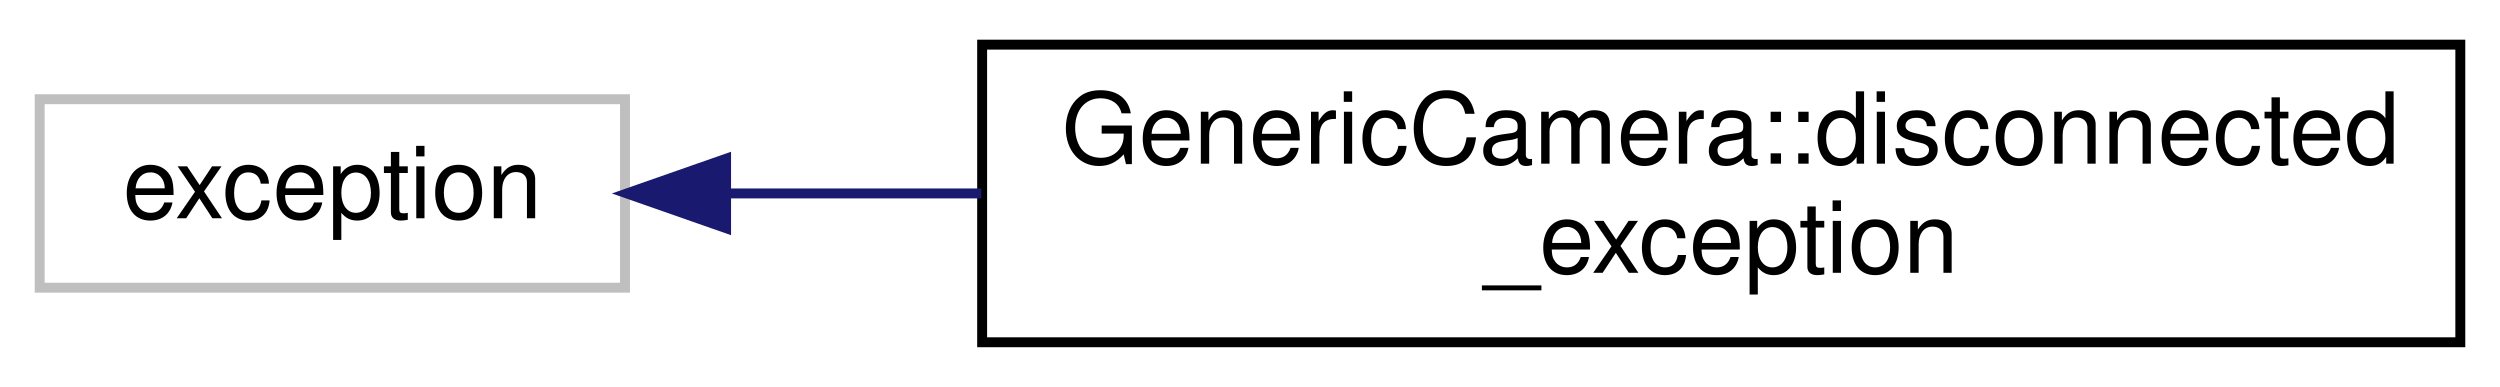
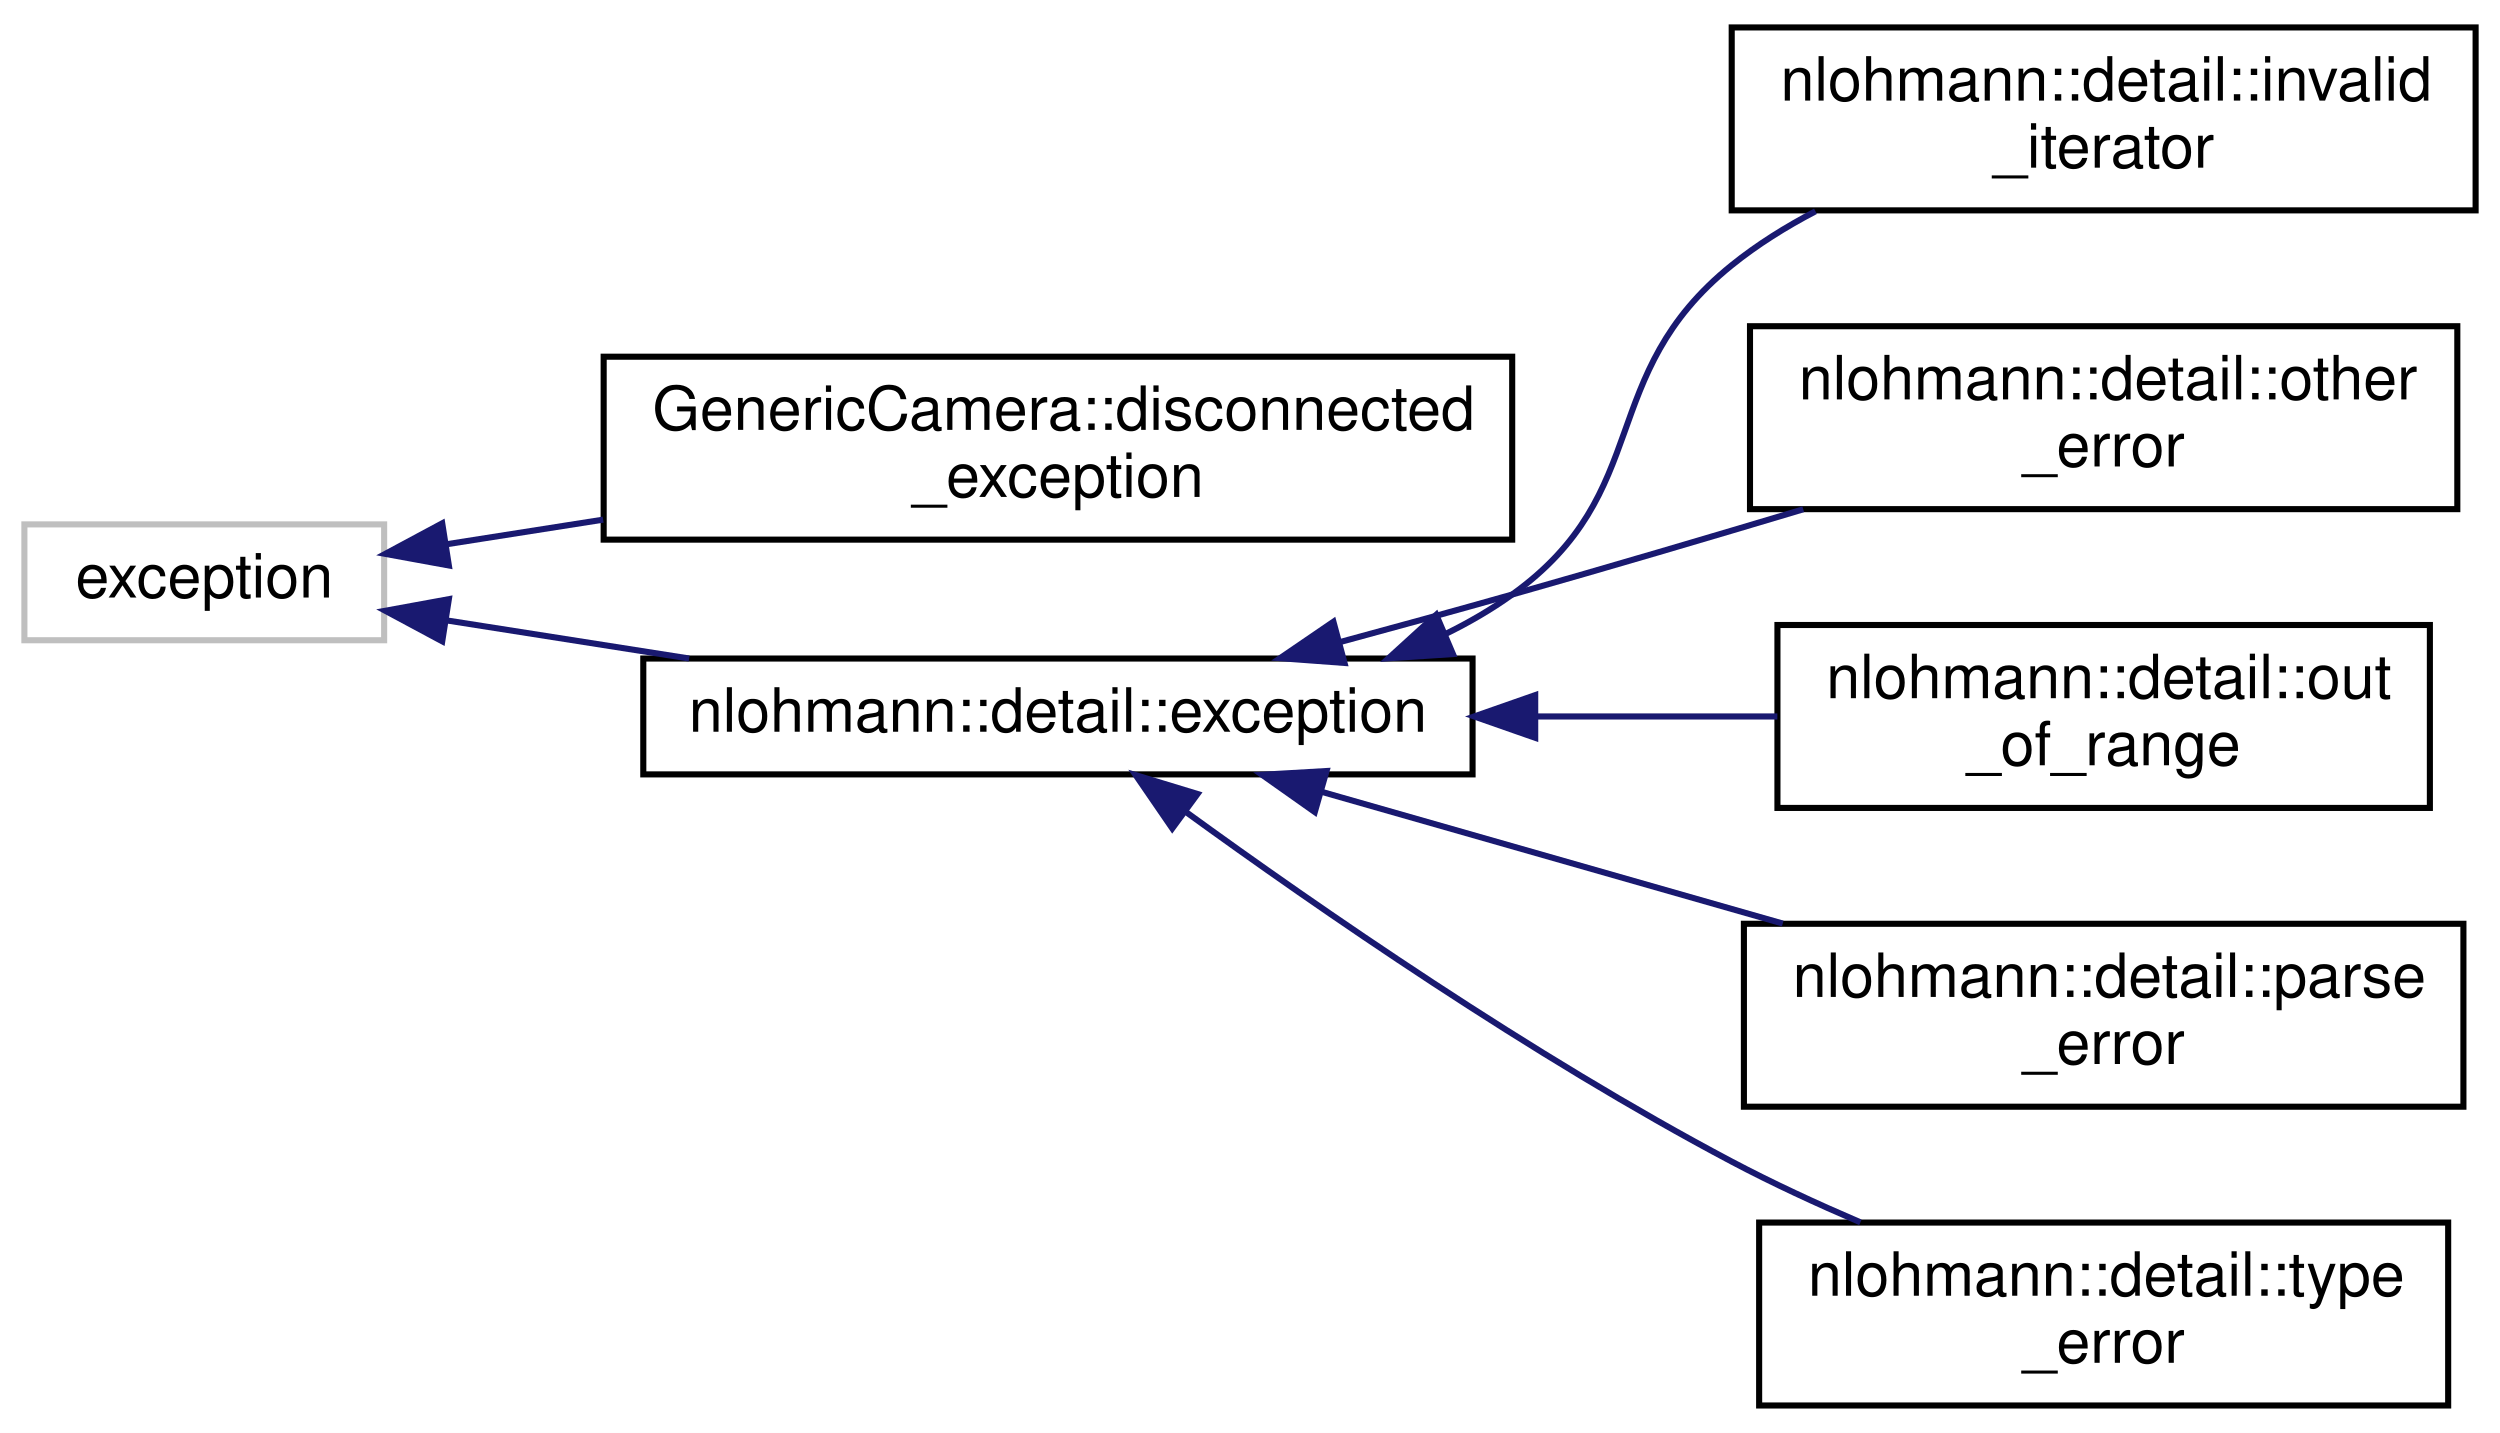
- <svg xmlns="http://www.w3.org/2000/svg" xmlns:xlink="http://www.w3.org/1999/xlink" width="252pt" height="39pt" viewBox="0.00 0.00 252.00 39.00">
-   <g id="graph0" class="graph" transform="scale(1 1) rotate(0) translate(4 35)">
-     <polygon fill="#ffffff" stroke="transparent" points="-4,4 -4,-35 248,-35 248,4 -4,4" />
+ <svg xmlns="http://www.w3.org/2000/svg" xmlns:xlink="http://www.w3.org/1999/xlink" width="410pt" height="235pt" viewBox="0.00 0.00 410.00 235.00">
+   <g id="graph0" class="graph" transform="scale(1 1) rotate(0) translate(4 231)">
+     <polygon fill="#ffffff" stroke="transparent" points="-4,4 -4,-231 406,-231 406,4 -4,4" />
    <g id="node1" class="node">
-       <polygon fill="#ffffff" stroke="#bfbfbf" points="0,-6 0,-25 59,-25 59,-6 0,-6" />
-       <text text-anchor="middle" x="29.5" y="-13" font-family="Helvetica,sans-Serif" font-size="10.00" fill="#000000">exception</text>
+       <polygon fill="#ffffff" stroke="#bfbfbf" points="0,-126 0,-145 59,-145 59,-126 0,-126" />
+       <text text-anchor="middle" x="29.5" y="-133" font-family="Helvetica,sans-Serif" font-size="10.00" fill="#000000">exception</text>
    </g>
    <g id="node2" class="node">
      <g id="a_node2">
        <a xlink:href="class_generic_camera_1_1disconnected__exception.html" target="_top" xlink:title="Exception if device is is disconnected Exception specificly for device disconnection, inherits from std exeception. ">
-           <polygon fill="#ffffff" stroke="#000000" points="95,-.5 95,-30.5 244,-30.5 244,-.5 95,-.5" />
-           <text text-anchor="start" x="103" y="-18.5" font-family="Helvetica,sans-Serif" font-size="10.00" fill="#000000">GenericCamera::disconnected</text>
-           <text text-anchor="middle" x="169.5" y="-7.5" font-family="Helvetica,sans-Serif" font-size="10.00" fill="#000000">_exception</text>
+           <polygon fill="#ffffff" stroke="#000000" points="95,-142.5 95,-172.5 244,-172.5 244,-142.5 95,-142.5" />
+           <text text-anchor="start" x="103" y="-160.5" font-family="Helvetica,sans-Serif" font-size="10.00" fill="#000000">GenericCamera::disconnected</text>
+           <text text-anchor="middle" x="169.5" y="-149.5" font-family="Helvetica,sans-Serif" font-size="10.00" fill="#000000">_exception</text>
        </a>
      </g>
    </g>
    <g id="edge1" class="edge">
-       <path fill="none" stroke="#191970" d="M69.348,-15.5C77.399,-15.5 86.108,-15.5 94.914,-15.5" />
-       <polygon fill="#191970" stroke="#191970" points="69.19,-12 59.19,-15.5 69.19,-19 69.19,-12" />
+       <path fill="none" stroke="#191970" d="M69.077,-141.719C77.204,-142.996 86.009,-144.38 94.914,-145.779" />
+       <polygon fill="#191970" stroke="#191970" points="69.612,-138.261 59.19,-140.166 68.526,-145.176 69.612,-138.261" />
+     </g>
+     <g id="node3" class="node">
+       <g id="a_node3">
+         <a xlink:href="classnlohmann_1_1detail_1_1exception.html" target="_top" xlink:title="general exception of the basic_json class ">
+           <polygon fill="#ffffff" stroke="#000000" points="101.5,-104 101.5,-123 237.5,-123 237.5,-104 101.5,-104" />
+           <text text-anchor="middle" x="169.5" y="-111" font-family="Helvetica,sans-Serif" font-size="10.00" fill="#000000">nlohmann::detail::exception</text>
+         </a>
+       </g>
+     </g>
+     <g id="edge2" class="edge">
+       <path fill="none" stroke="#191970" d="M69.184,-129.264C81.574,-127.317 95.535,-125.123 109.016,-123.005" />
+       <polygon fill="#191970" stroke="#191970" points="68.526,-125.824 59.19,-130.834 69.612,-132.739 68.526,-125.824" />
+     </g>
+     <g id="node4" class="node">
+       <g id="a_node4">
+         <a xlink:href="classnlohmann_1_1detail_1_1invalid__iterator.html" target="_top" xlink:title="exception indicating errors with iterators ">
+           <polygon fill="#ffffff" stroke="#000000" points="280,-196.5 280,-226.5 402,-226.5 402,-196.5 280,-196.5" />
+           <text text-anchor="start" x="288" y="-214.5" font-family="Helvetica,sans-Serif" font-size="10.00" fill="#000000">nlohmann::detail::invalid</text>
+           <text text-anchor="middle" x="341" y="-203.5" font-family="Helvetica,sans-Serif" font-size="10.00" fill="#000000">_iterator</text>
+         </a>
+       </g>
+     </g>
+     <g id="edge3" class="edge">
+       <path fill="none" stroke="#191970" d="M232.987,-126.991C236.861,-128.883 240.573,-131.04 244,-133.5 267.433,-150.319 257.55,-169.389 280,-187.5 284.163,-190.858 288.854,-193.793 293.738,-196.345" />
+       <polygon fill="#191970" stroke="#191970" points="234.281,-123.738 223.709,-123.04 231.538,-130.178 234.281,-123.738" />
+     </g>
+     <g id="node5" class="node">
+       <g id="a_node5">
+         <a xlink:href="classnlohmann_1_1detail_1_1other__error.html" target="_top" xlink:title="exception indicating other library errors ">
+           <polygon fill="#ffffff" stroke="#000000" points="283,-147.5 283,-177.5 399,-177.5 399,-147.5 283,-147.5" />
+           <text text-anchor="start" x="291" y="-165.5" font-family="Helvetica,sans-Serif" font-size="10.00" fill="#000000">nlohmann::detail::other</text>
+           <text text-anchor="middle" x="341" y="-154.5" font-family="Helvetica,sans-Serif" font-size="10.00" fill="#000000">_error</text>
+         </a>
+       </g>
+     </g>
+     <g id="edge4" class="edge">
+       <path fill="none" stroke="#191970" d="M215.854,-125.727C225.187,-128.249 234.917,-130.924 244,-133.5 259.557,-137.913 276.46,-142.899 291.732,-147.477" />
+       <polygon fill="#191970" stroke="#191970" points="216.499,-122.276 205.934,-123.061 214.683,-129.036 216.499,-122.276" />
+     </g>
+     <g id="node6" class="node">
+       <g id="a_node6">
+         <a xlink:href="classnlohmann_1_1detail_1_1out__of__range.html" target="_top" xlink:title="exception indicating access out of the defined range ">
+           <polygon fill="#ffffff" stroke="#000000" points="287.5,-98.5 287.5,-128.5 394.5,-128.5 394.5,-98.5 287.5,-98.5" />
+           <text text-anchor="start" x="295.5" y="-116.5" font-family="Helvetica,sans-Serif" font-size="10.00" fill="#000000">nlohmann::detail::out</text>
+           <text text-anchor="middle" x="341" y="-105.5" font-family="Helvetica,sans-Serif" font-size="10.00" fill="#000000">_of_range</text>
+         </a>
+       </g>
+     </g>
+     <g id="edge5" class="edge">
+       <path fill="none" stroke="#191970" d="M247.94,-113.5C261.322,-113.5 274.944,-113.5 287.488,-113.5" />
+       <polygon fill="#191970" stroke="#191970" points="247.774,-110 237.774,-113.5 247.774,-117 247.774,-110" />
+     </g>
+     <g id="node7" class="node">
+       <g id="a_node7">
+         <a xlink:href="classnlohmann_1_1detail_1_1parse__error.html" target="_top" xlink:title="exception indicating a parse error ">
+           <polygon fill="#ffffff" stroke="#000000" points="282,-49.5 282,-79.5 400,-79.5 400,-49.5 282,-49.5" />
+           <text text-anchor="start" x="290" y="-67.5" font-family="Helvetica,sans-Serif" font-size="10.00" fill="#000000">nlohmann::detail::parse</text>
+           <text text-anchor="middle" x="341" y="-56.5" font-family="Helvetica,sans-Serif" font-size="10.00" fill="#000000">_error</text>
+         </a>
+       </g>
+     </g>
+     <g id="edge6" class="edge">
+       <path fill="none" stroke="#191970" d="M212.78,-101.134C235.743,-94.573 264.141,-86.46 288.371,-79.537" />
+       <polygon fill="#191970" stroke="#191970" points="211.628,-97.823 202.974,-103.936 213.551,-104.554 211.628,-97.823" />
+     </g>
+     <g id="node8" class="node">
+       <g id="a_node8">
+         <a xlink:href="classnlohmann_1_1detail_1_1type__error.html" target="_top" xlink:title="exception indicating executing a member function with a wrong type ">
+           <polygon fill="#ffffff" stroke="#000000" points="284.5,-.5 284.5,-30.5 397.5,-30.5 397.5,-.5 284.5,-.5" />
+           <text text-anchor="start" x="292.5" y="-18.5" font-family="Helvetica,sans-Serif" font-size="10.00" fill="#000000">nlohmann::detail::type</text>
+           <text text-anchor="middle" x="341" y="-7.5" font-family="Helvetica,sans-Serif" font-size="10.00" fill="#000000">_error</text>
+         </a>
+       </g>
+     </g>
+     <g id="edge7" class="edge">
+       <path fill="none" stroke="#191970" d="M190.402,-97.904C212.077,-82.167 247.308,-57.786 280,-40.5 286.678,-36.969 293.967,-33.597 301.108,-30.537" />
+       <polygon fill="#191970" stroke="#191970" points="188.253,-95.14 182.257,-103.875 192.392,-100.785 188.253,-95.14" />
    </g>
  </g>
</svg>
